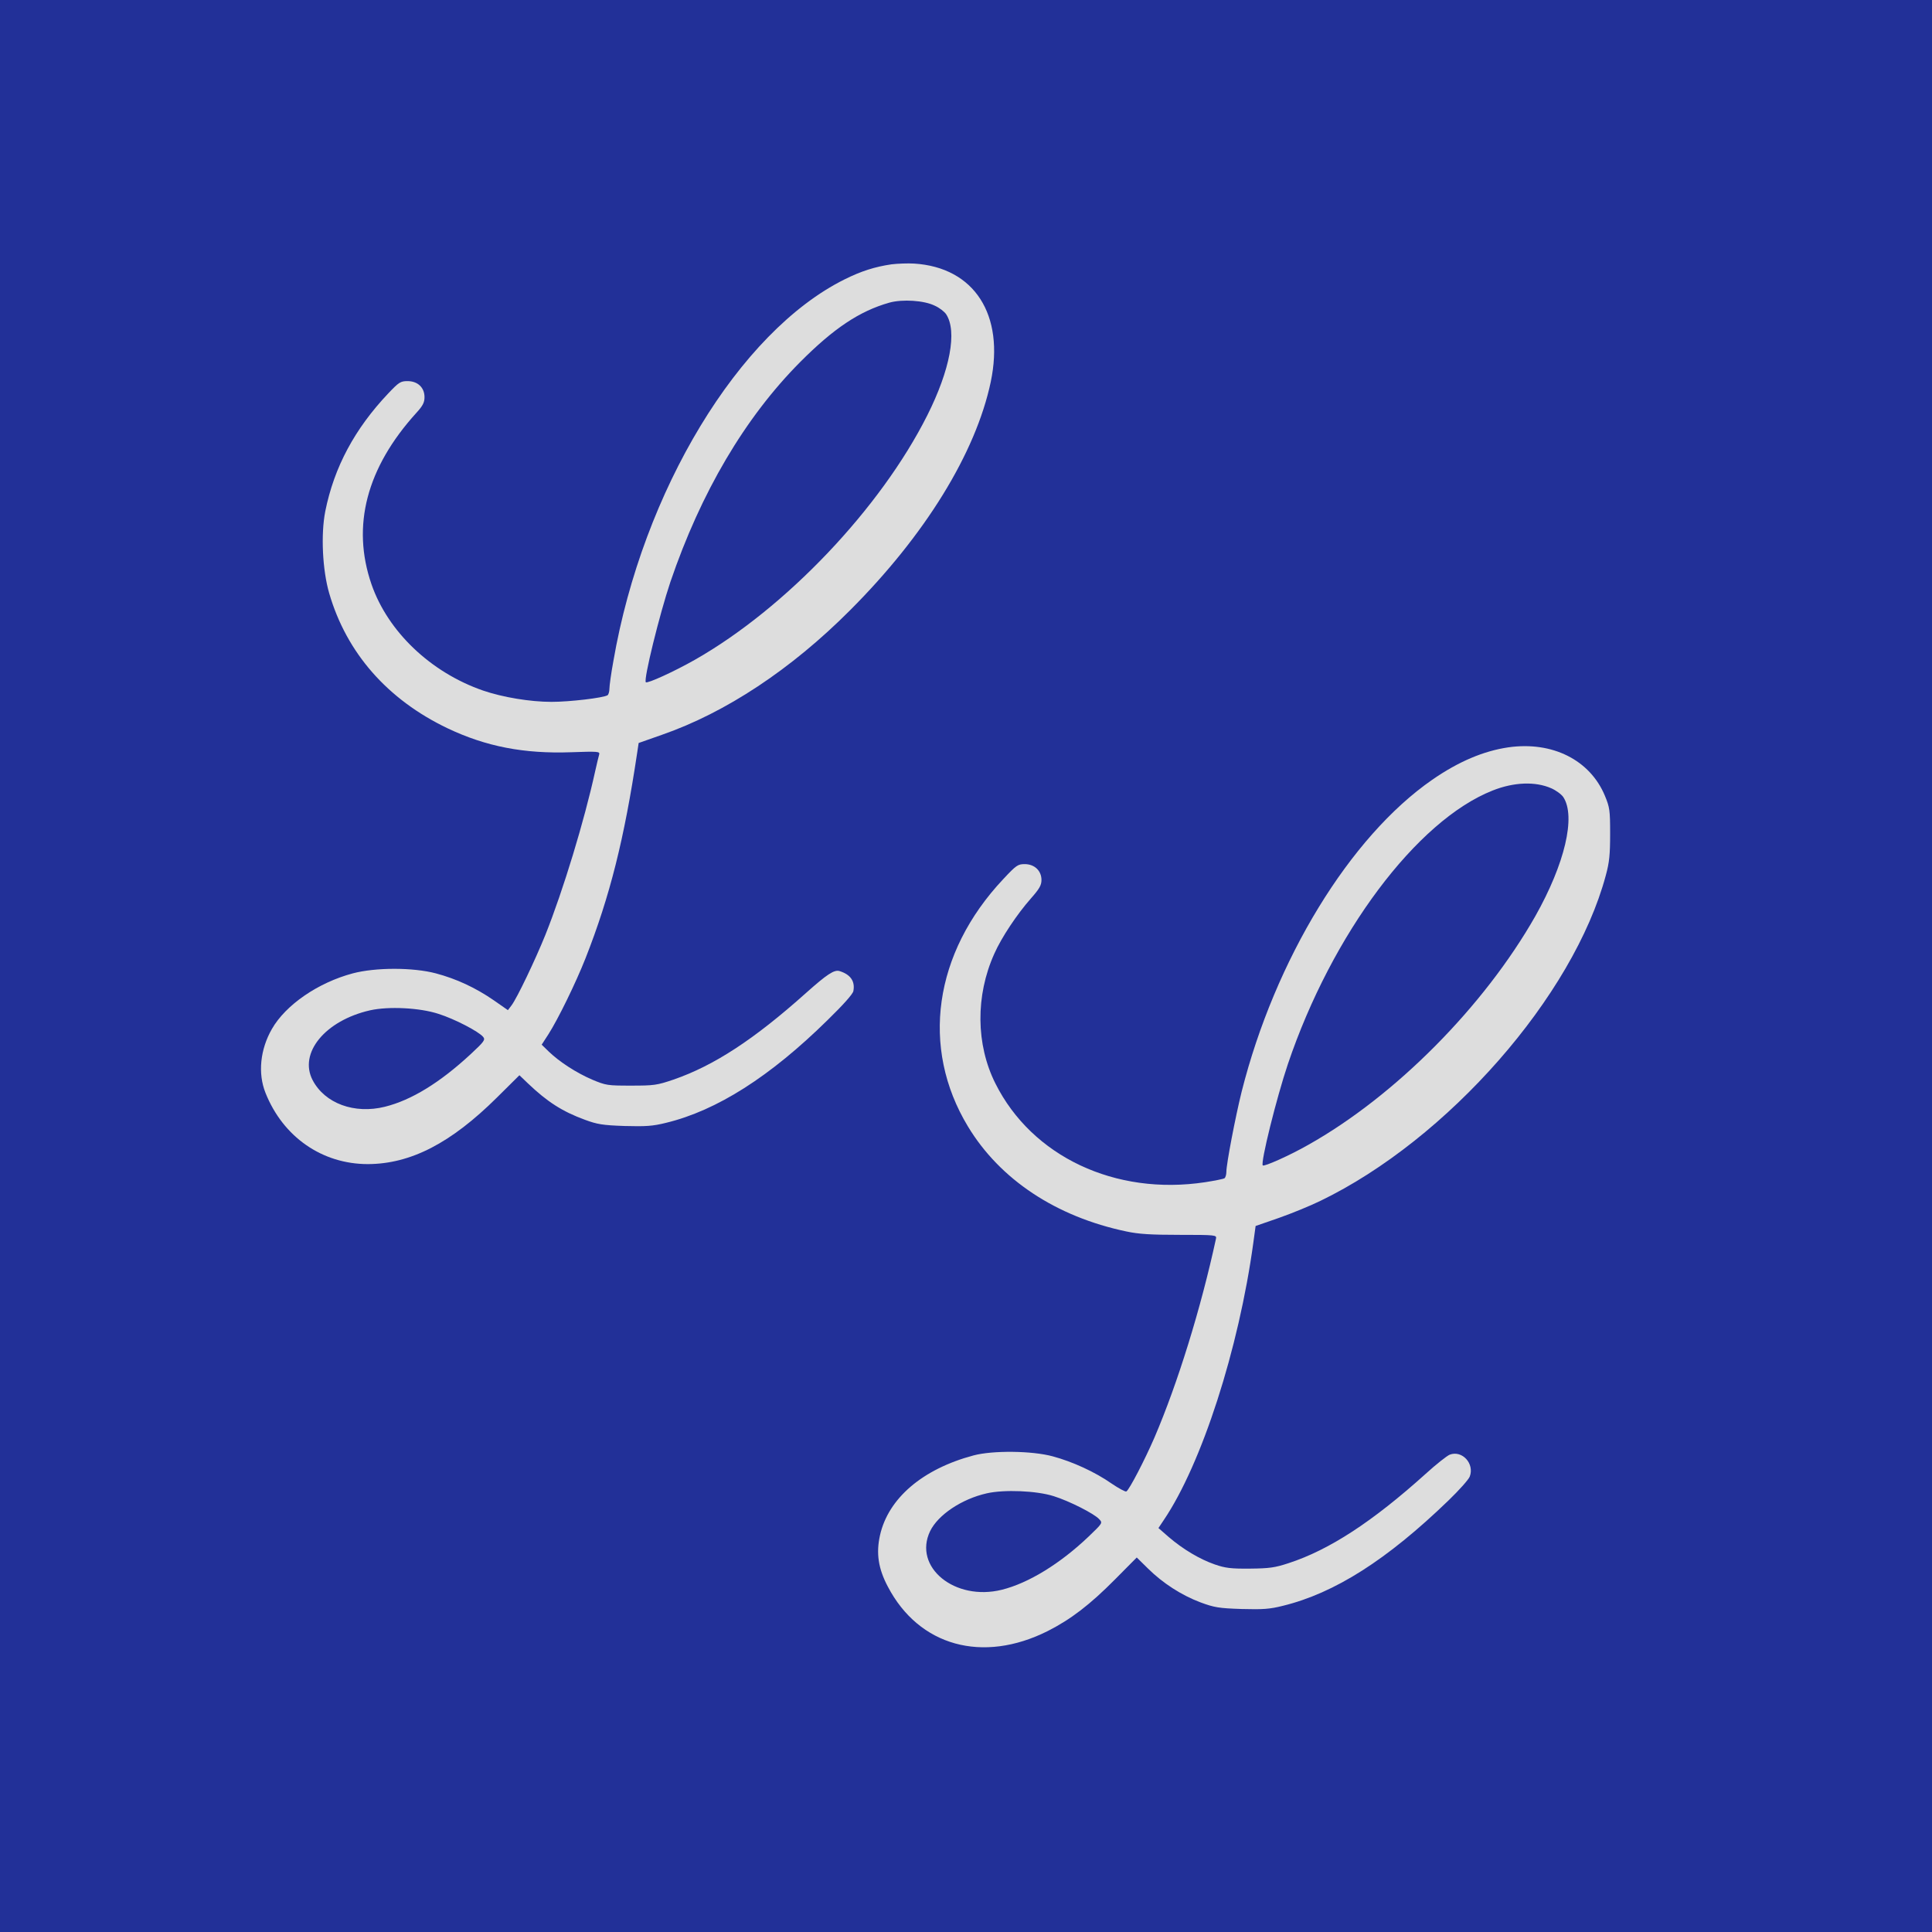
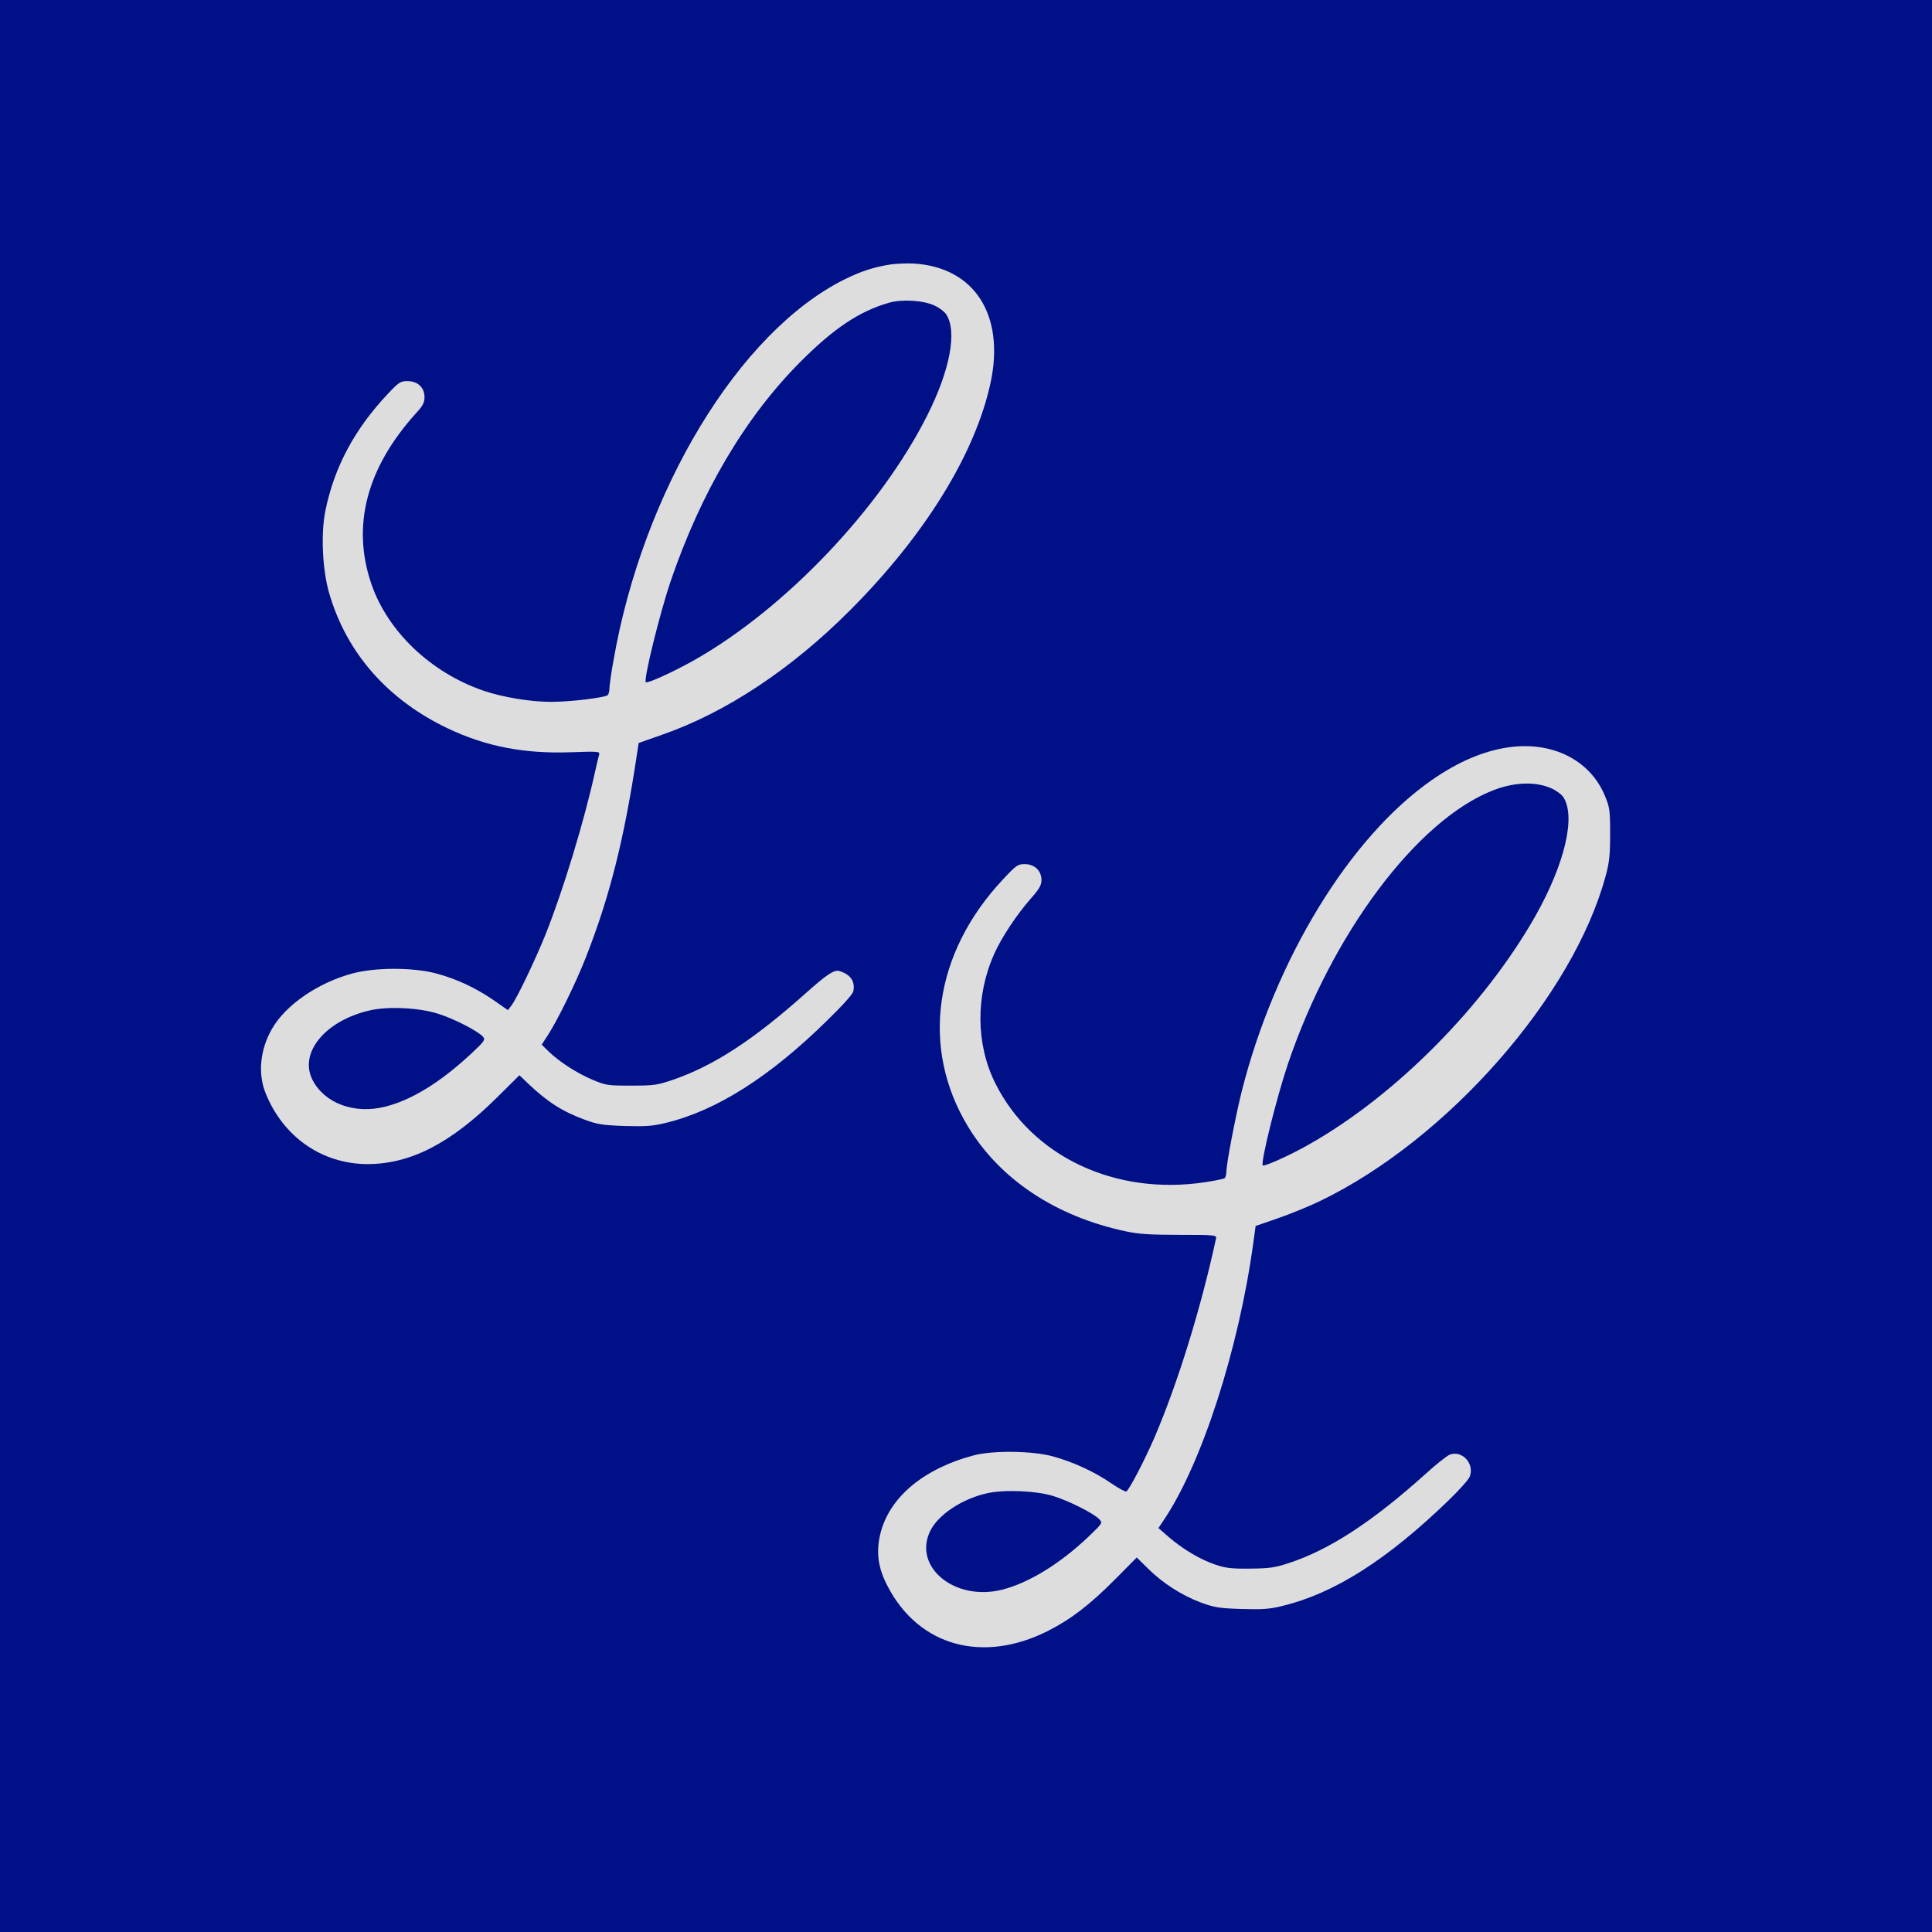
<svg xmlns="http://www.w3.org/2000/svg" viewBox="0 0 1024 1024" version="1.1" width="50" height="50">
-   <rect x="0" y="0" width="1024" height="1024" fill="#018D" />
+   <rect x="0" y="0" width="1024" height="1024" fill="#018" />
  <g transform="translate(0,1024) scale(0.1,-0.1)" fill="#DDD">
    <path d="M4725 8839 c-88 -13 -161 -36 -249 -80 -559 -278 -1069 -1120 -1225 -2023 -12 -65 -21 -131 -21 -147 0 -15 -5 -31 -10 -34 -23 -14 -200 -35 -297 -35 -112 0 -258 24 -363 60 -277 96 -504 312 -591 563 -107 310 -26 618 238 909 34 37 43 55 43 83 0 51 -36 85 -90 85 -37 0 -46 -6 -102 -65 -178 -188 -287 -391 -334 -625 -24 -122 -15 -312 21 -435 92 -316 309 -563 627 -715 204 -97 406 -136 656 -127 139 5 152 4 148 -11 -3 -10 -13 -51 -22 -92 -57 -260 -169 -629 -263 -864 -54 -134 -151 -337 -180 -375 l-19 -25 -76 53 c-96 66 -197 113 -306 142 -121 32 -319 32 -440 0 -184 -49 -356 -167 -429 -295 -62 -108 -75 -235 -34 -338 93 -234 300 -378 543 -378 227 1 440 111 684 353 l119 118 46 -44 c102 -97 181 -148 301 -192 65 -24 94 -29 210 -33 113 -3 149 -1 221 17 268 65 550 244 855 544 83 81 134 138 137 154 10 52 -15 88 -73 106 -28 9 -67 -17 -178 -116 -276 -247 -488 -385 -702 -459 -88 -30 -104 -32 -225 -32 -125 0 -133 1 -207 32 -83 36 -172 93 -230 149 l-37 36 35 54 c52 81 146 274 197 403 130 330 206 635 274 1089 l8 53 125 44 c336 117 683 346 995 659 398 398 666 833 746 1210 75 357 -87 608 -406 628 -33 2 -87 0 -120 -4z m229 -219 c25 -11 52 -32 61 -46 59 -90 21 -294 -100 -535 -247 -492 -750 -1022 -1232 -1296 -111 -63 -252 -127 -260 -119 -13 13 73 361 130 531 162 476 396 872 687 1165 178 179 315 271 474 316 69 19 183 12 240 -16z m-2629 -3754 c85 -27 212 -93 236 -122 12 -15 6 -24 -66 -91 -163 -151 -314 -244 -455 -279 -161 -40 -318 17 -383 141 -75 144 67 316 304 370 98 22 264 14 364 -19z" />
    <path d="M7995 6279 c-131 -19 -264 -75 -404 -172 -436 -302 -833 -952 -1010 -1653 -33 -133 -81 -383 -81 -425 0 -15 -5 -31 -10 -34 -6 -4 -52 -13 -103 -21 -476 -72 -917 136 -1111 523 -104 207 -106 466 -6 688 38 86 120 209 194 293 45 51 56 70 56 98 0 49 -37 84 -89 84 -36 0 -45 -6 -114 -80 -368 -391 -439 -893 -187 -1310 170 -282 468 -479 840 -557 65 -14 131 -18 282 -18 192 0 197 -1 193 -20 -80 -370 -203 -767 -326 -1054 -52 -120 -133 -276 -149 -286 -5 -3 -40 16 -77 41 -90 63 -209 117 -313 145 -110 30 -319 32 -420 5 -270 -72 -452 -227 -496 -424 -21 -95 -9 -176 42 -272 165 -315 502 -408 847 -235 124 63 224 140 357 274 l115 116 60 -59 c78 -77 177 -141 278 -179 73 -27 97 -31 217 -35 113 -3 149 -1 220 17 274 67 552 244 877 558 56 54 107 111 113 127 26 68 -40 141 -106 116 -15 -6 -72 -51 -127 -101 -283 -255 -512 -404 -727 -474 -73 -24 -102 -28 -205 -29 -101 -1 -131 3 -186 22 -81 28 -169 81 -244 145 l-55 48 28 42 c201 297 398 907 475 1471 l12 88 124 43 c68 24 166 64 219 90 675 326 1342 1086 1513 1725 19 69 23 111 23 220 0 126 -2 140 -28 203 -79 189 -278 289 -511 256z m227 -217 c25 -11 54 -32 64 -47 67 -103 8 -353 -148 -630 -272 -479 -743 -954 -1204 -1213 -98 -56 -233 -116 -241 -109 -13 13 73 359 133 537 234 692 683 1291 1085 1450 113 45 227 49 311 12z m-2637 -3752 c83 -26 215 -93 241 -122 19 -20 18 -21 -56 -92 -151 -144 -319 -247 -460 -282 -249 -62 -472 120 -380 311 42 86 167 170 300 200 92 21 264 14 355 -15z" />
  </g>
</svg>
